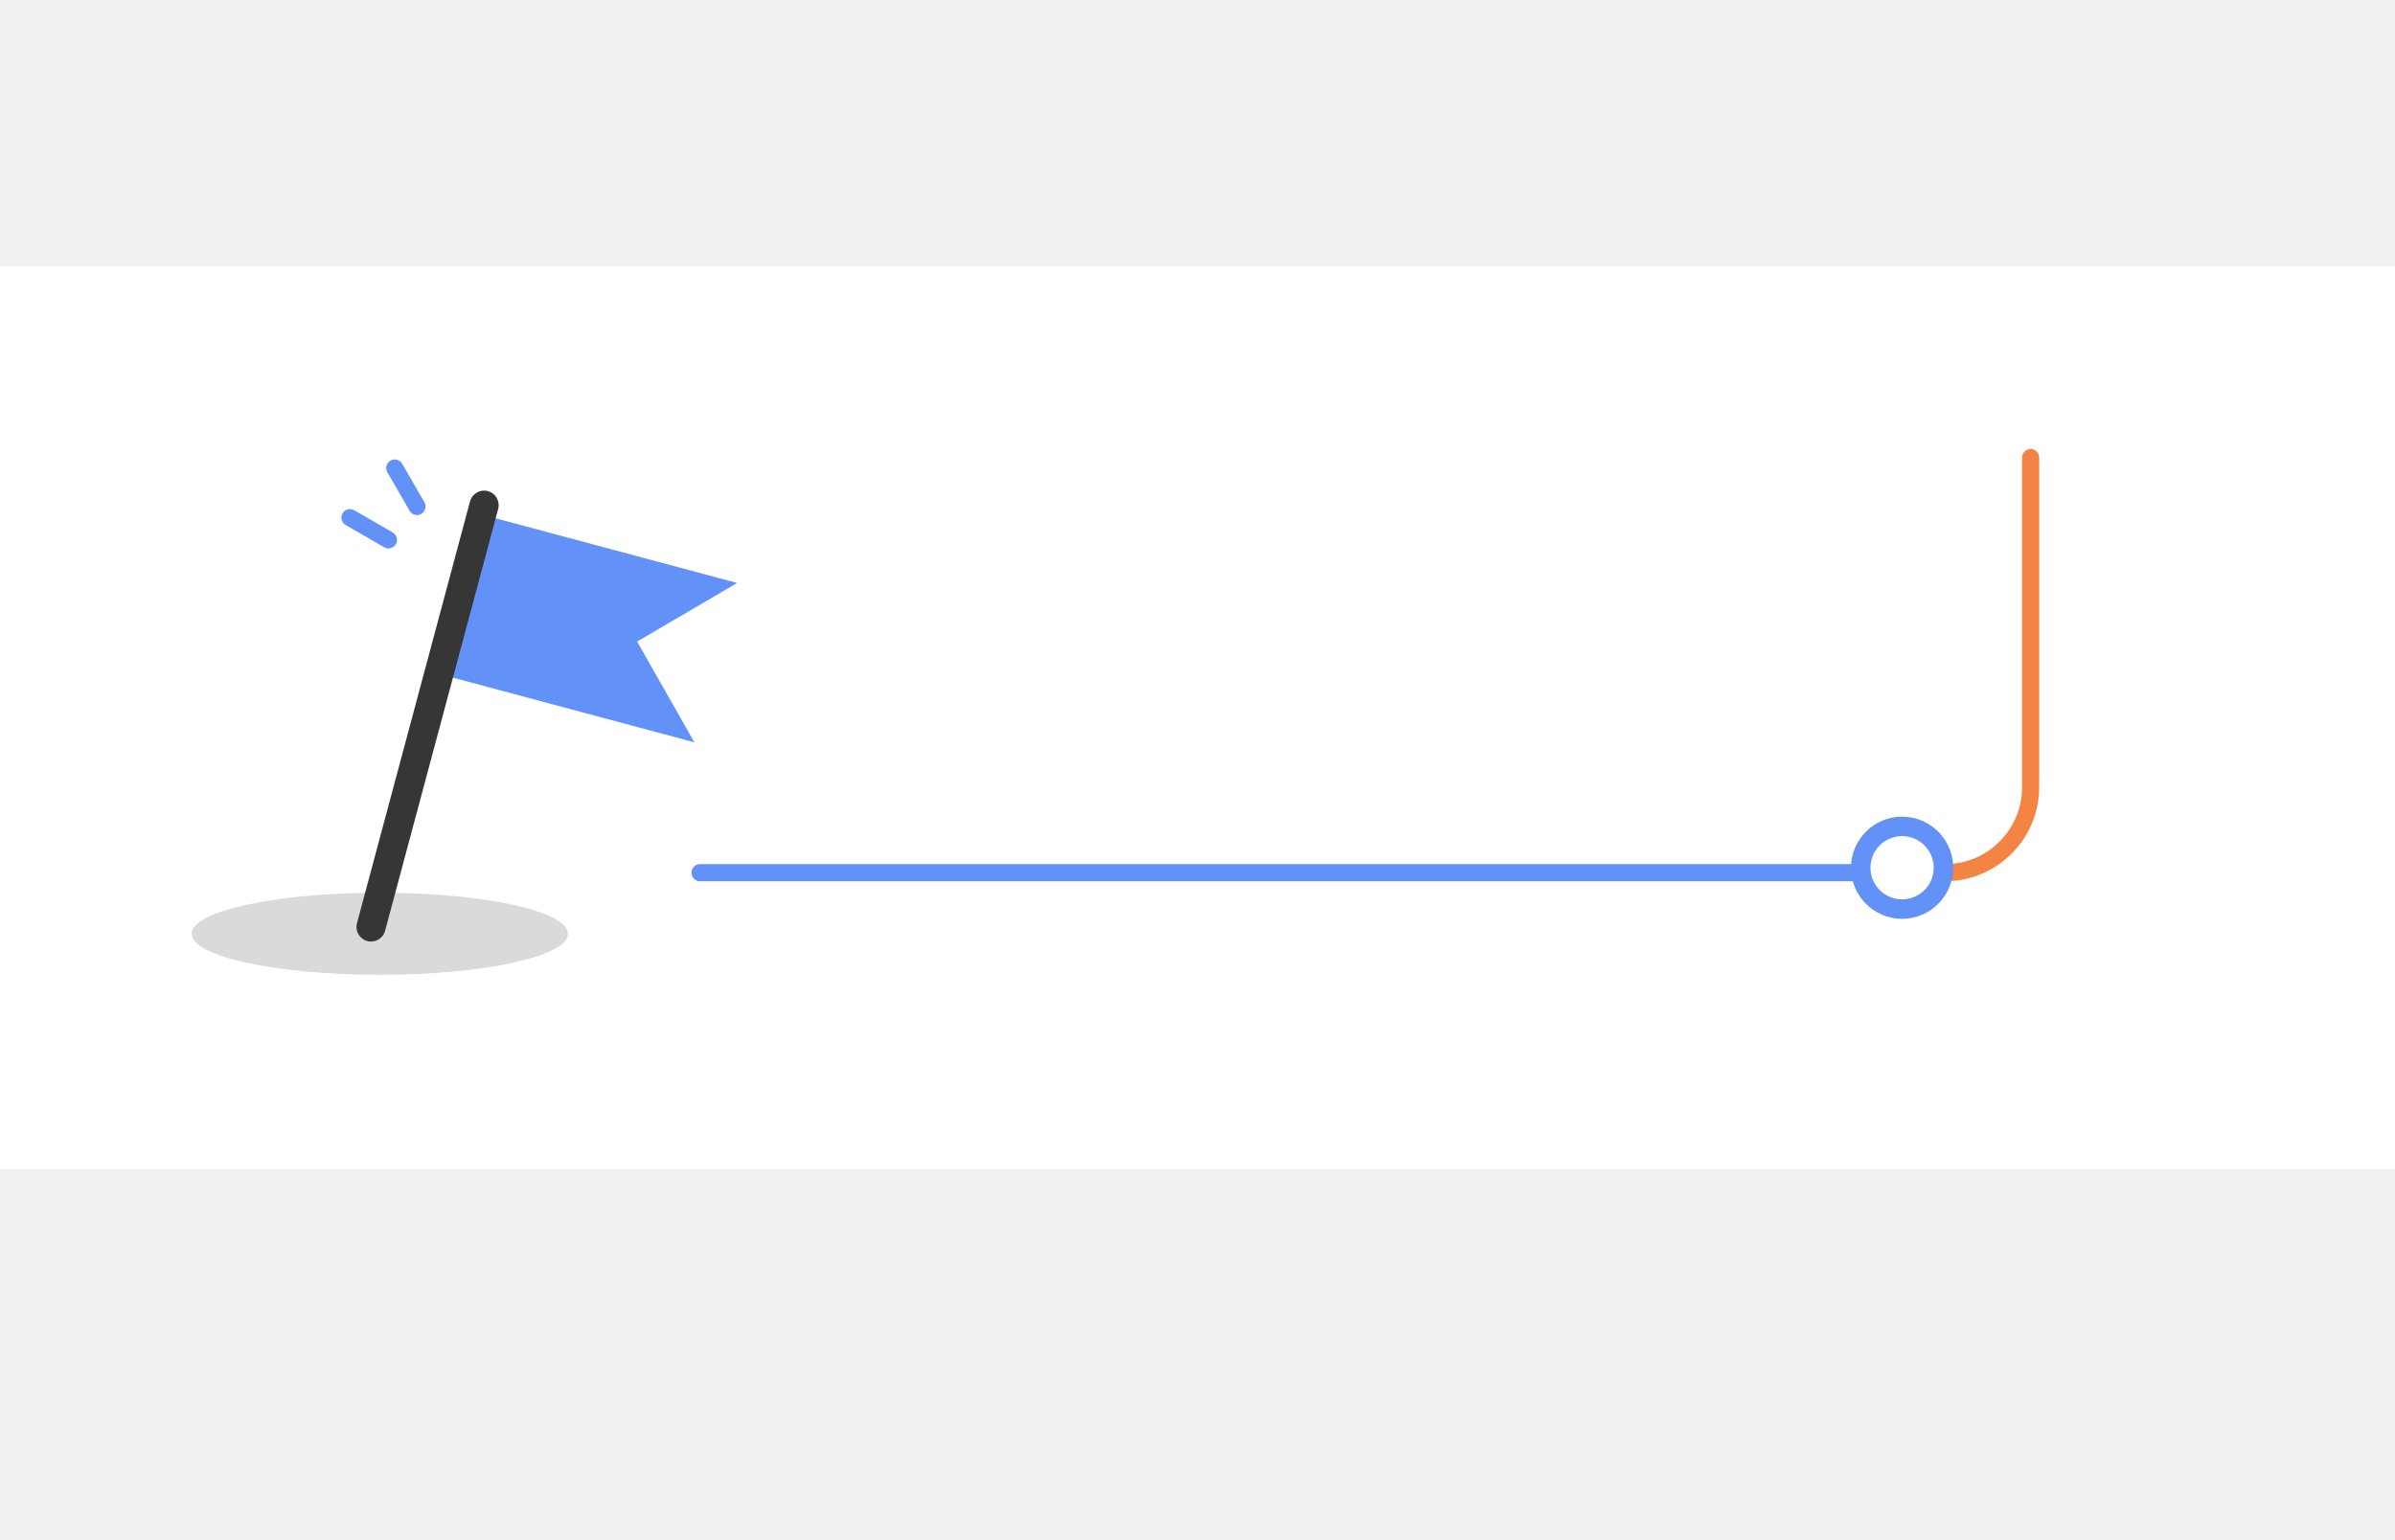
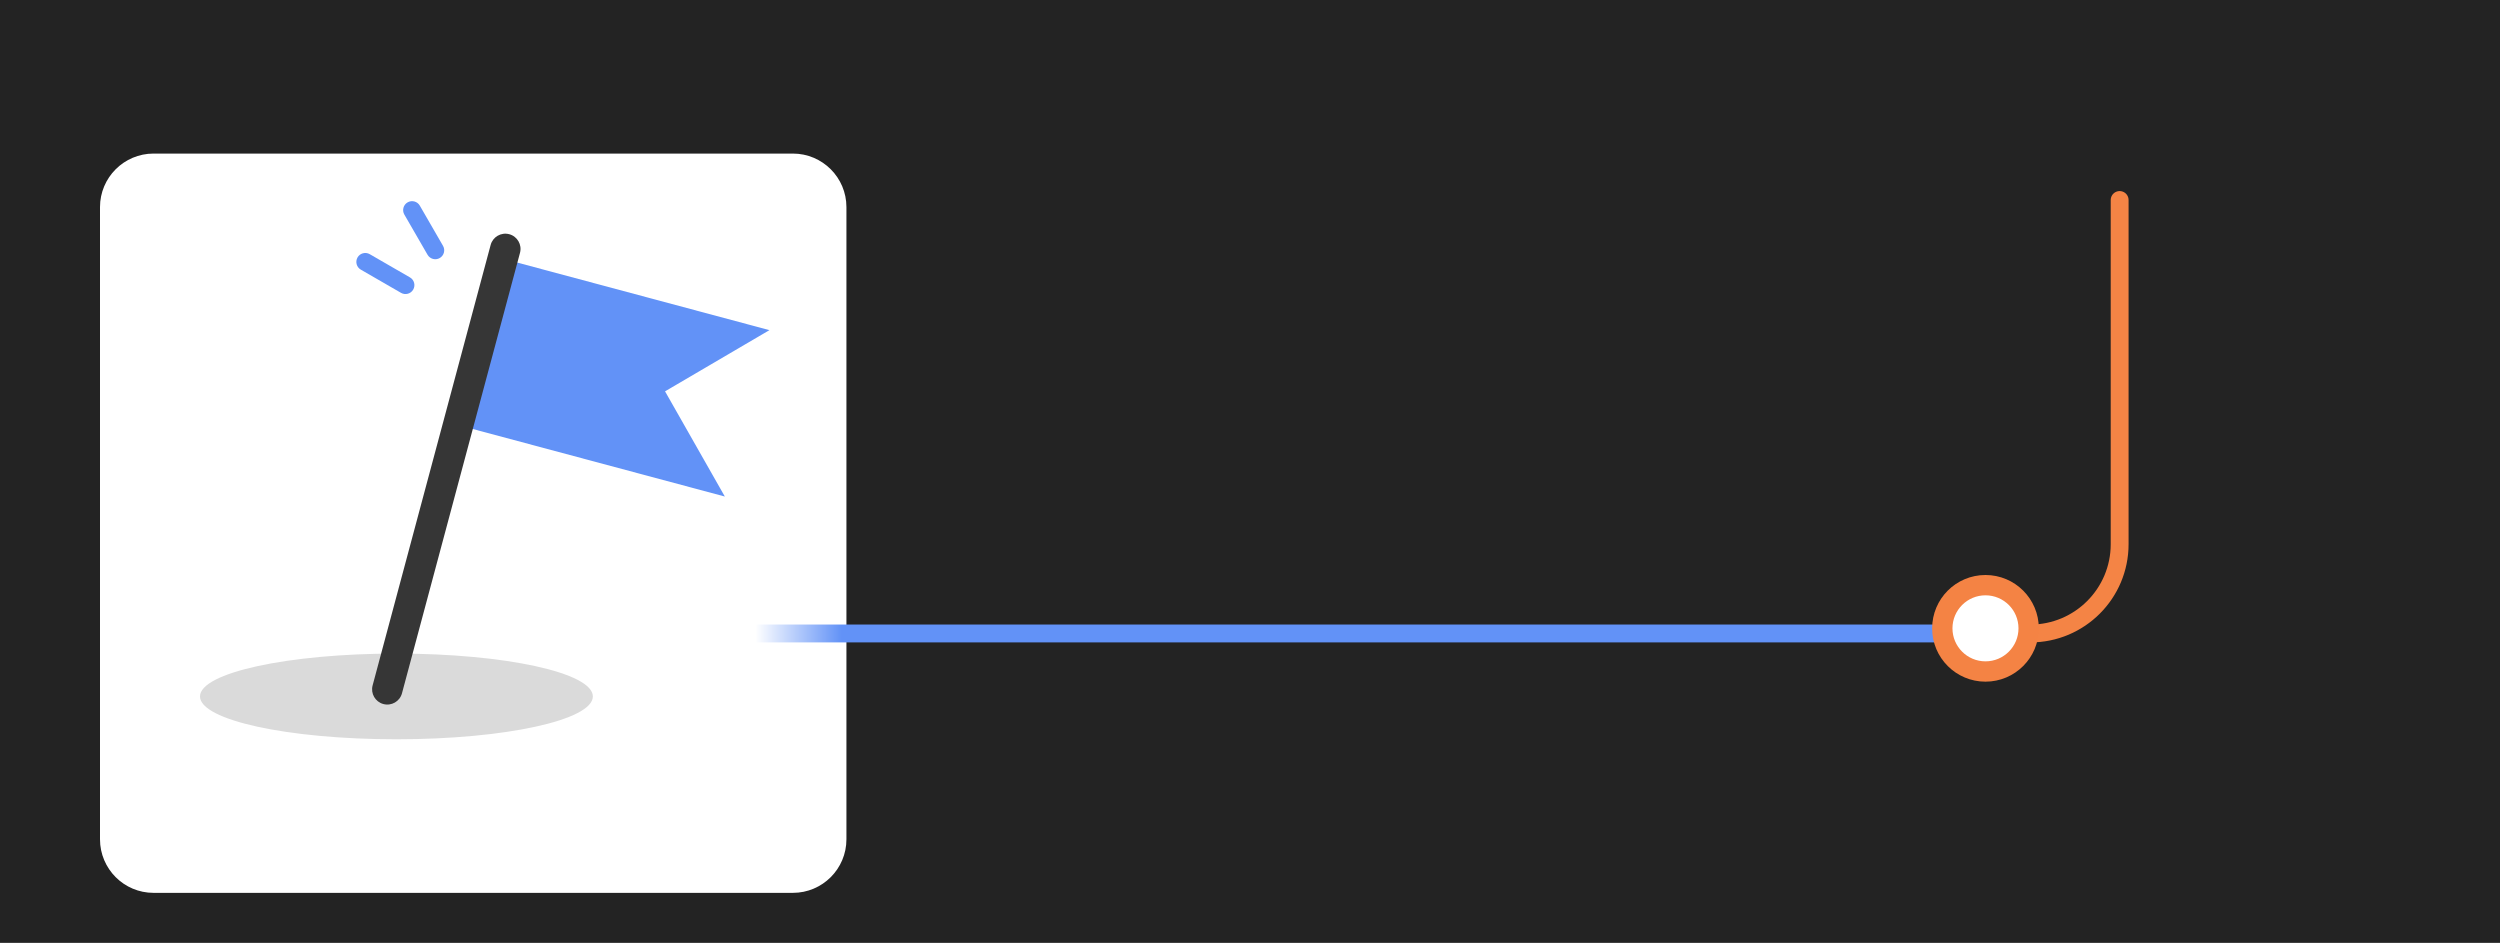
- <svg xmlns="http://www.w3.org/2000/svg" width="700" height="450" viewBox="0 0 700 450" fill="none">
-   <rect y="77.761" width="700" height="264" fill="white" />
-   <path d="M593.5 133.761L593.5 230.139C593.5 243.946 582.307 255.139 568.5 255.139L204.6 255.139" stroke="url(#paint0_linear_1720_32)" stroke-width="5" stroke-linecap="round" />
-   <circle cx="14.933" cy="14.933" r="14.933" transform="matrix(-1 0 0 1 570.867 238.761)" fill="#6292F7" />
-   <circle cx="9.244" cy="9.244" r="9.244" transform="matrix(-1 0 0 1 565.178 244.45)" fill="white" />
-   <ellipse cx="111" cy="273" rx="55" ry="12" fill="#DADADA" />
-   <path d="M144.182 151.346L215.44 170.44L186.212 187.576L202.956 217.031L131.698 197.938L144.182 151.346Z" fill="#6292F7" />
-   <rect x="138.481" y="142.475" width="8.512" height="136.194" rx="4.256" transform="rotate(15 138.481 142.475)" fill="#363636" />
-   <rect x="111.964" y="135.911" width="5" height="18" rx="2.5" transform="rotate(-30 111.964 135.911)" fill="#6292F7" />
-   <rect x="98.862" y="152.249" width="5" height="18" rx="2.5" transform="rotate(-60 98.8616 152.249)" fill="#6292F7" />
+ <svg xmlns="http://www.w3.org/2000/svg" width="700" height="264" viewBox="0 0 700 264" fill="none">
+   <rect width="700" height="264" fill="#232323" />
+   <rect x="28" y="43" width="209" height="207" rx="15" fill="white" />
+   <ellipse cx="111" cy="195" rx="55" ry="12" fill="#DADADA" />
+   <path d="M144.182 73.346L215.44 92.44L186.212 109.576L202.956 139.031L131.698 119.938L144.182 73.346Z" fill="#6292F7" />
+   <rect x="138.481" y="64.475" width="8.512" height="136.194" rx="4.256" transform="rotate(15 138.481 64.4749)" fill="#363636" />
+   <rect x="111.964" y="57.911" width="5" height="18" rx="2.5" transform="rotate(-30 111.964 57.9106)" fill="#6292F7" />
+   <rect x="98.862" y="74.249" width="5" height="18" rx="2.5" transform="rotate(-60 98.8616 74.249)" fill="#6292F7" />
+   <path d="M593.5 56L593.5 152.378C593.5 166.185 582.307 177.378 568.5 177.378L204.6 177.378" stroke="url(#paint0_linear_1732_51)" stroke-width="5" stroke-linecap="round" />
+   <circle cx="14.933" cy="14.933" r="14.933" transform="matrix(-1 0 0 1 570.866 161)" fill="#F48344" />
+   <circle cx="9.244" cy="9.244" r="9.244" transform="matrix(-1 0 0 1 565.178 166.689)" fill="white" />
  <defs>
-     <linearGradient id="paint0_linear_1720_32" x1="558.5" y1="257.761" x2="553.5" y2="257.761" gradientUnits="userSpaceOnUse">
-       <stop stop-color="#F48444" />
-       <stop offset="1" stop-color="#6292F7" />
+     <linearGradient id="paint0_linear_1732_51" x1="557.5" y1="177.5" x2="211.5" y2="177.5" gradientUnits="userSpaceOnUse">
+       <stop stop-color="#F48445" />
+       <stop stop-color="#6292F7" />
+       <stop offset="0.93" stop-color="#6292F7" />
+       <stop offset="1" stop-color="white" />
    </linearGradient>
  </defs>
</svg>
